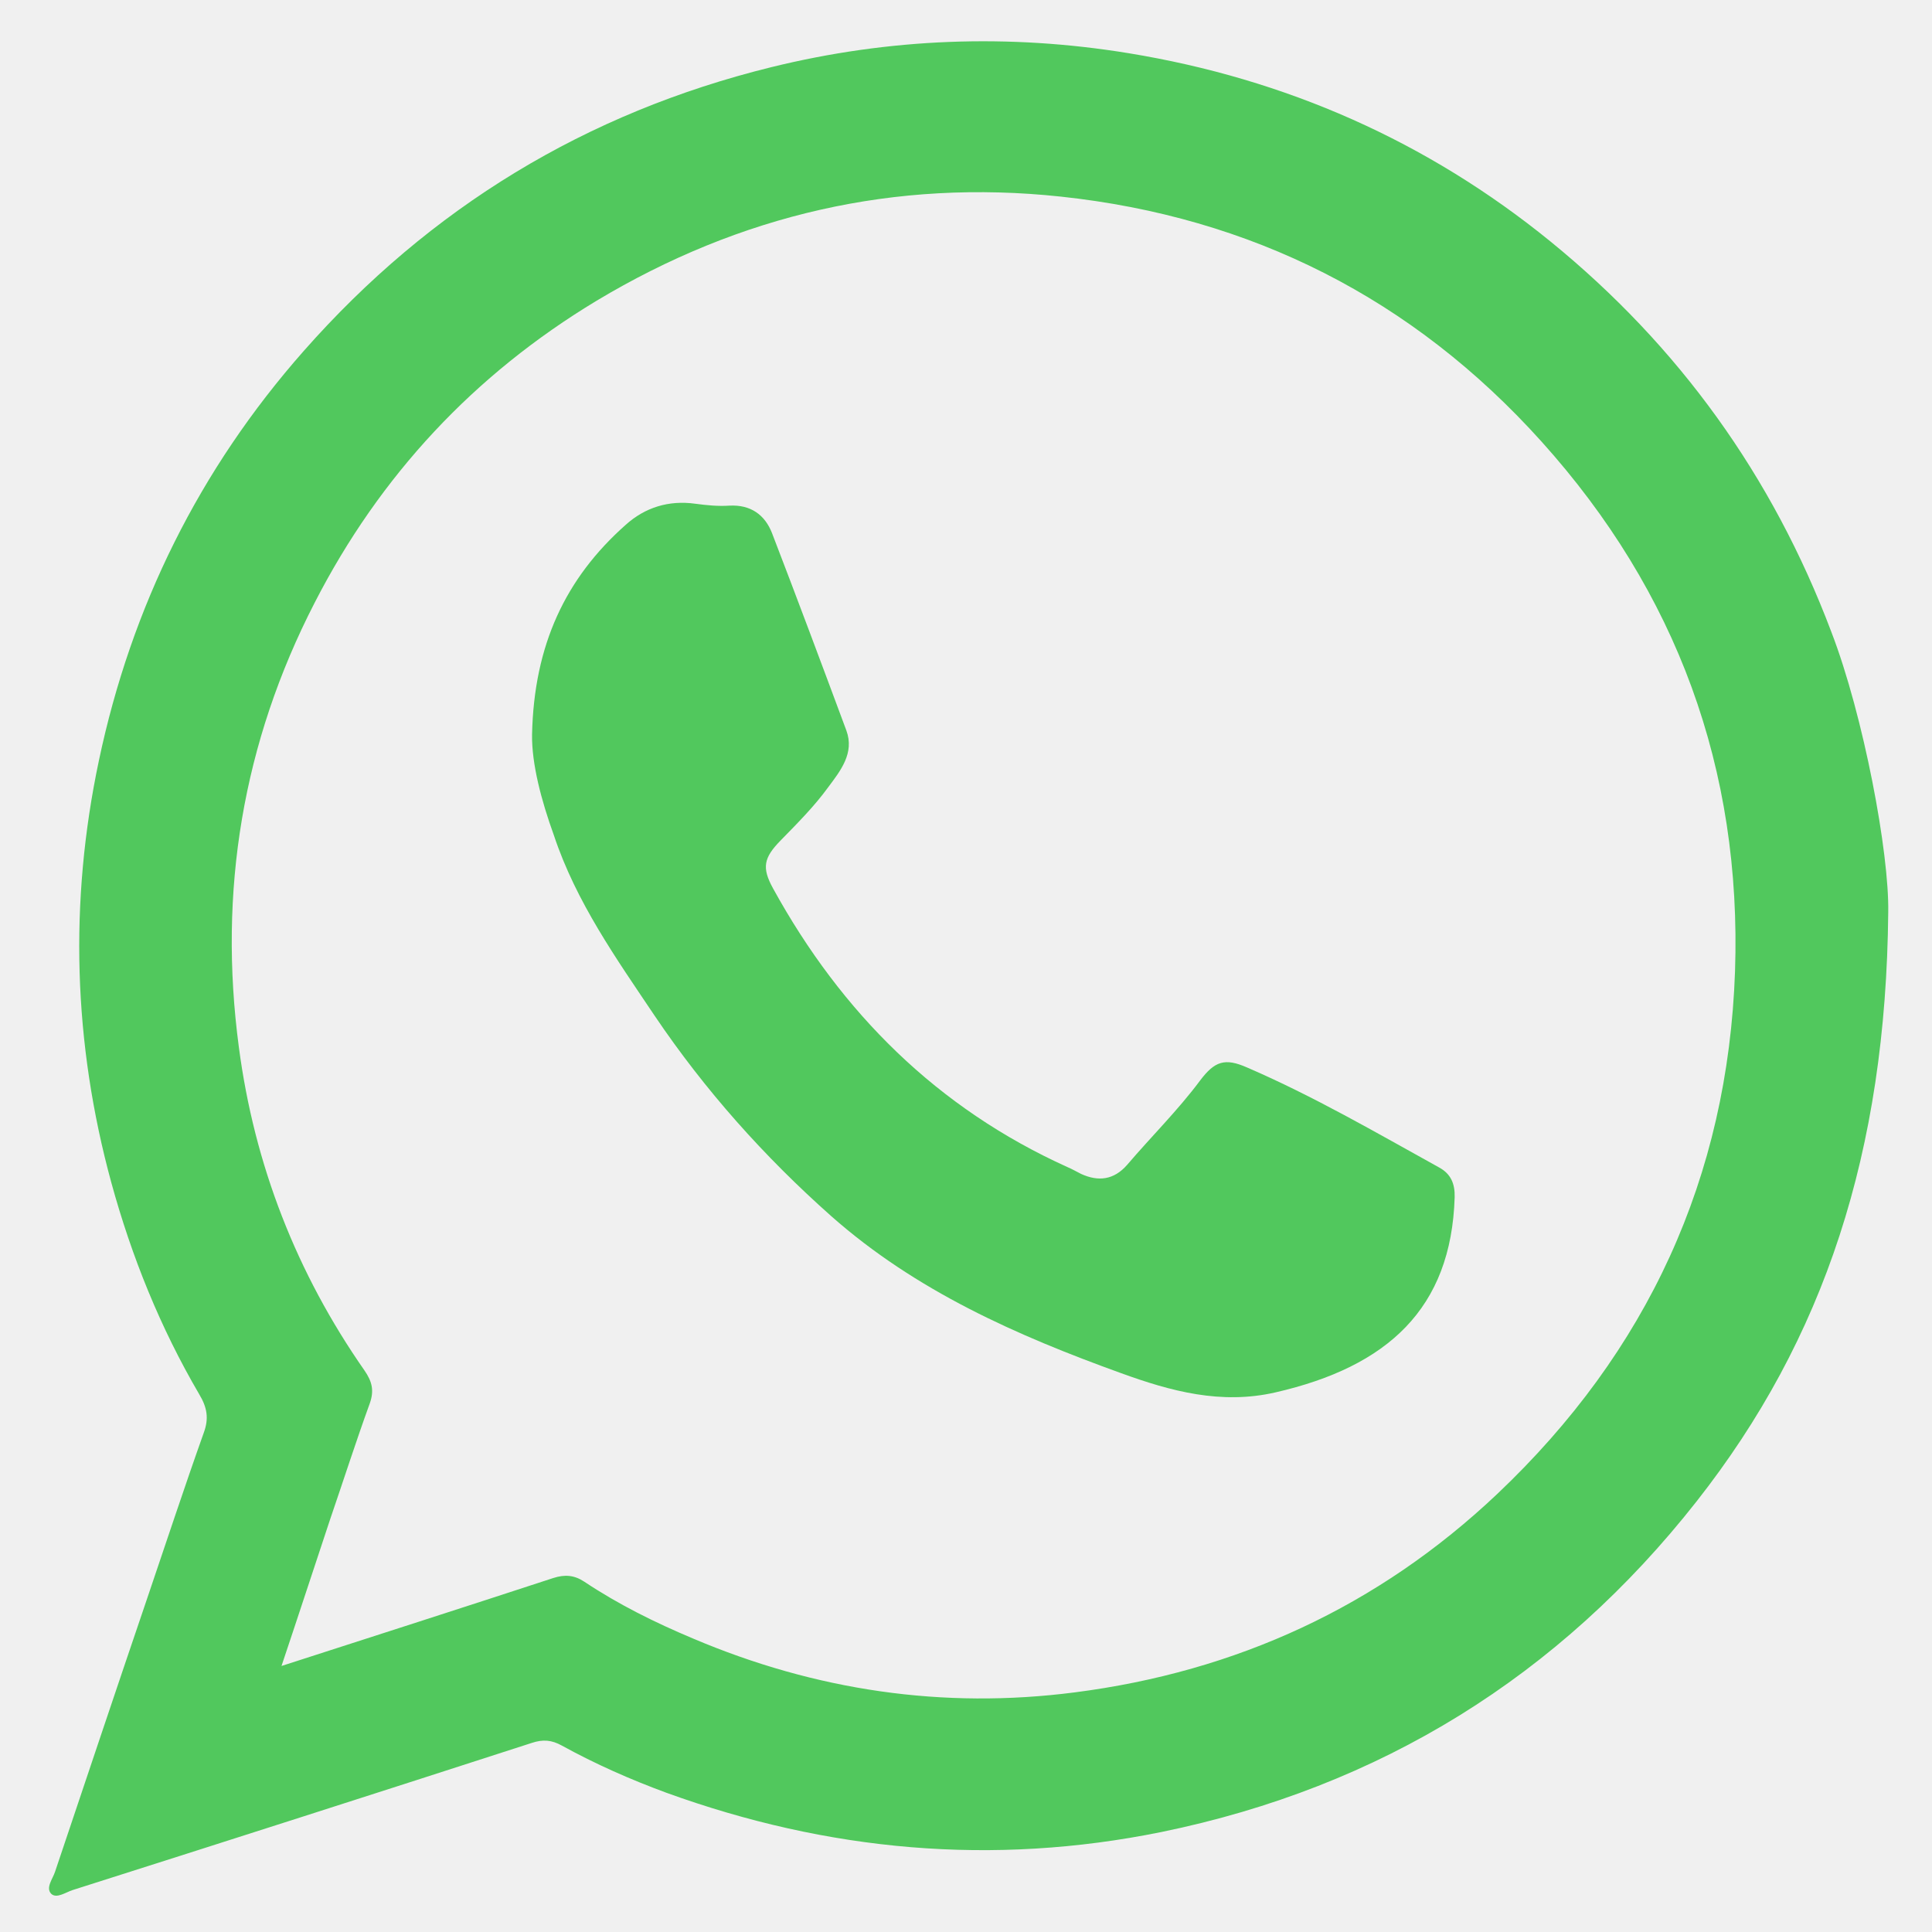
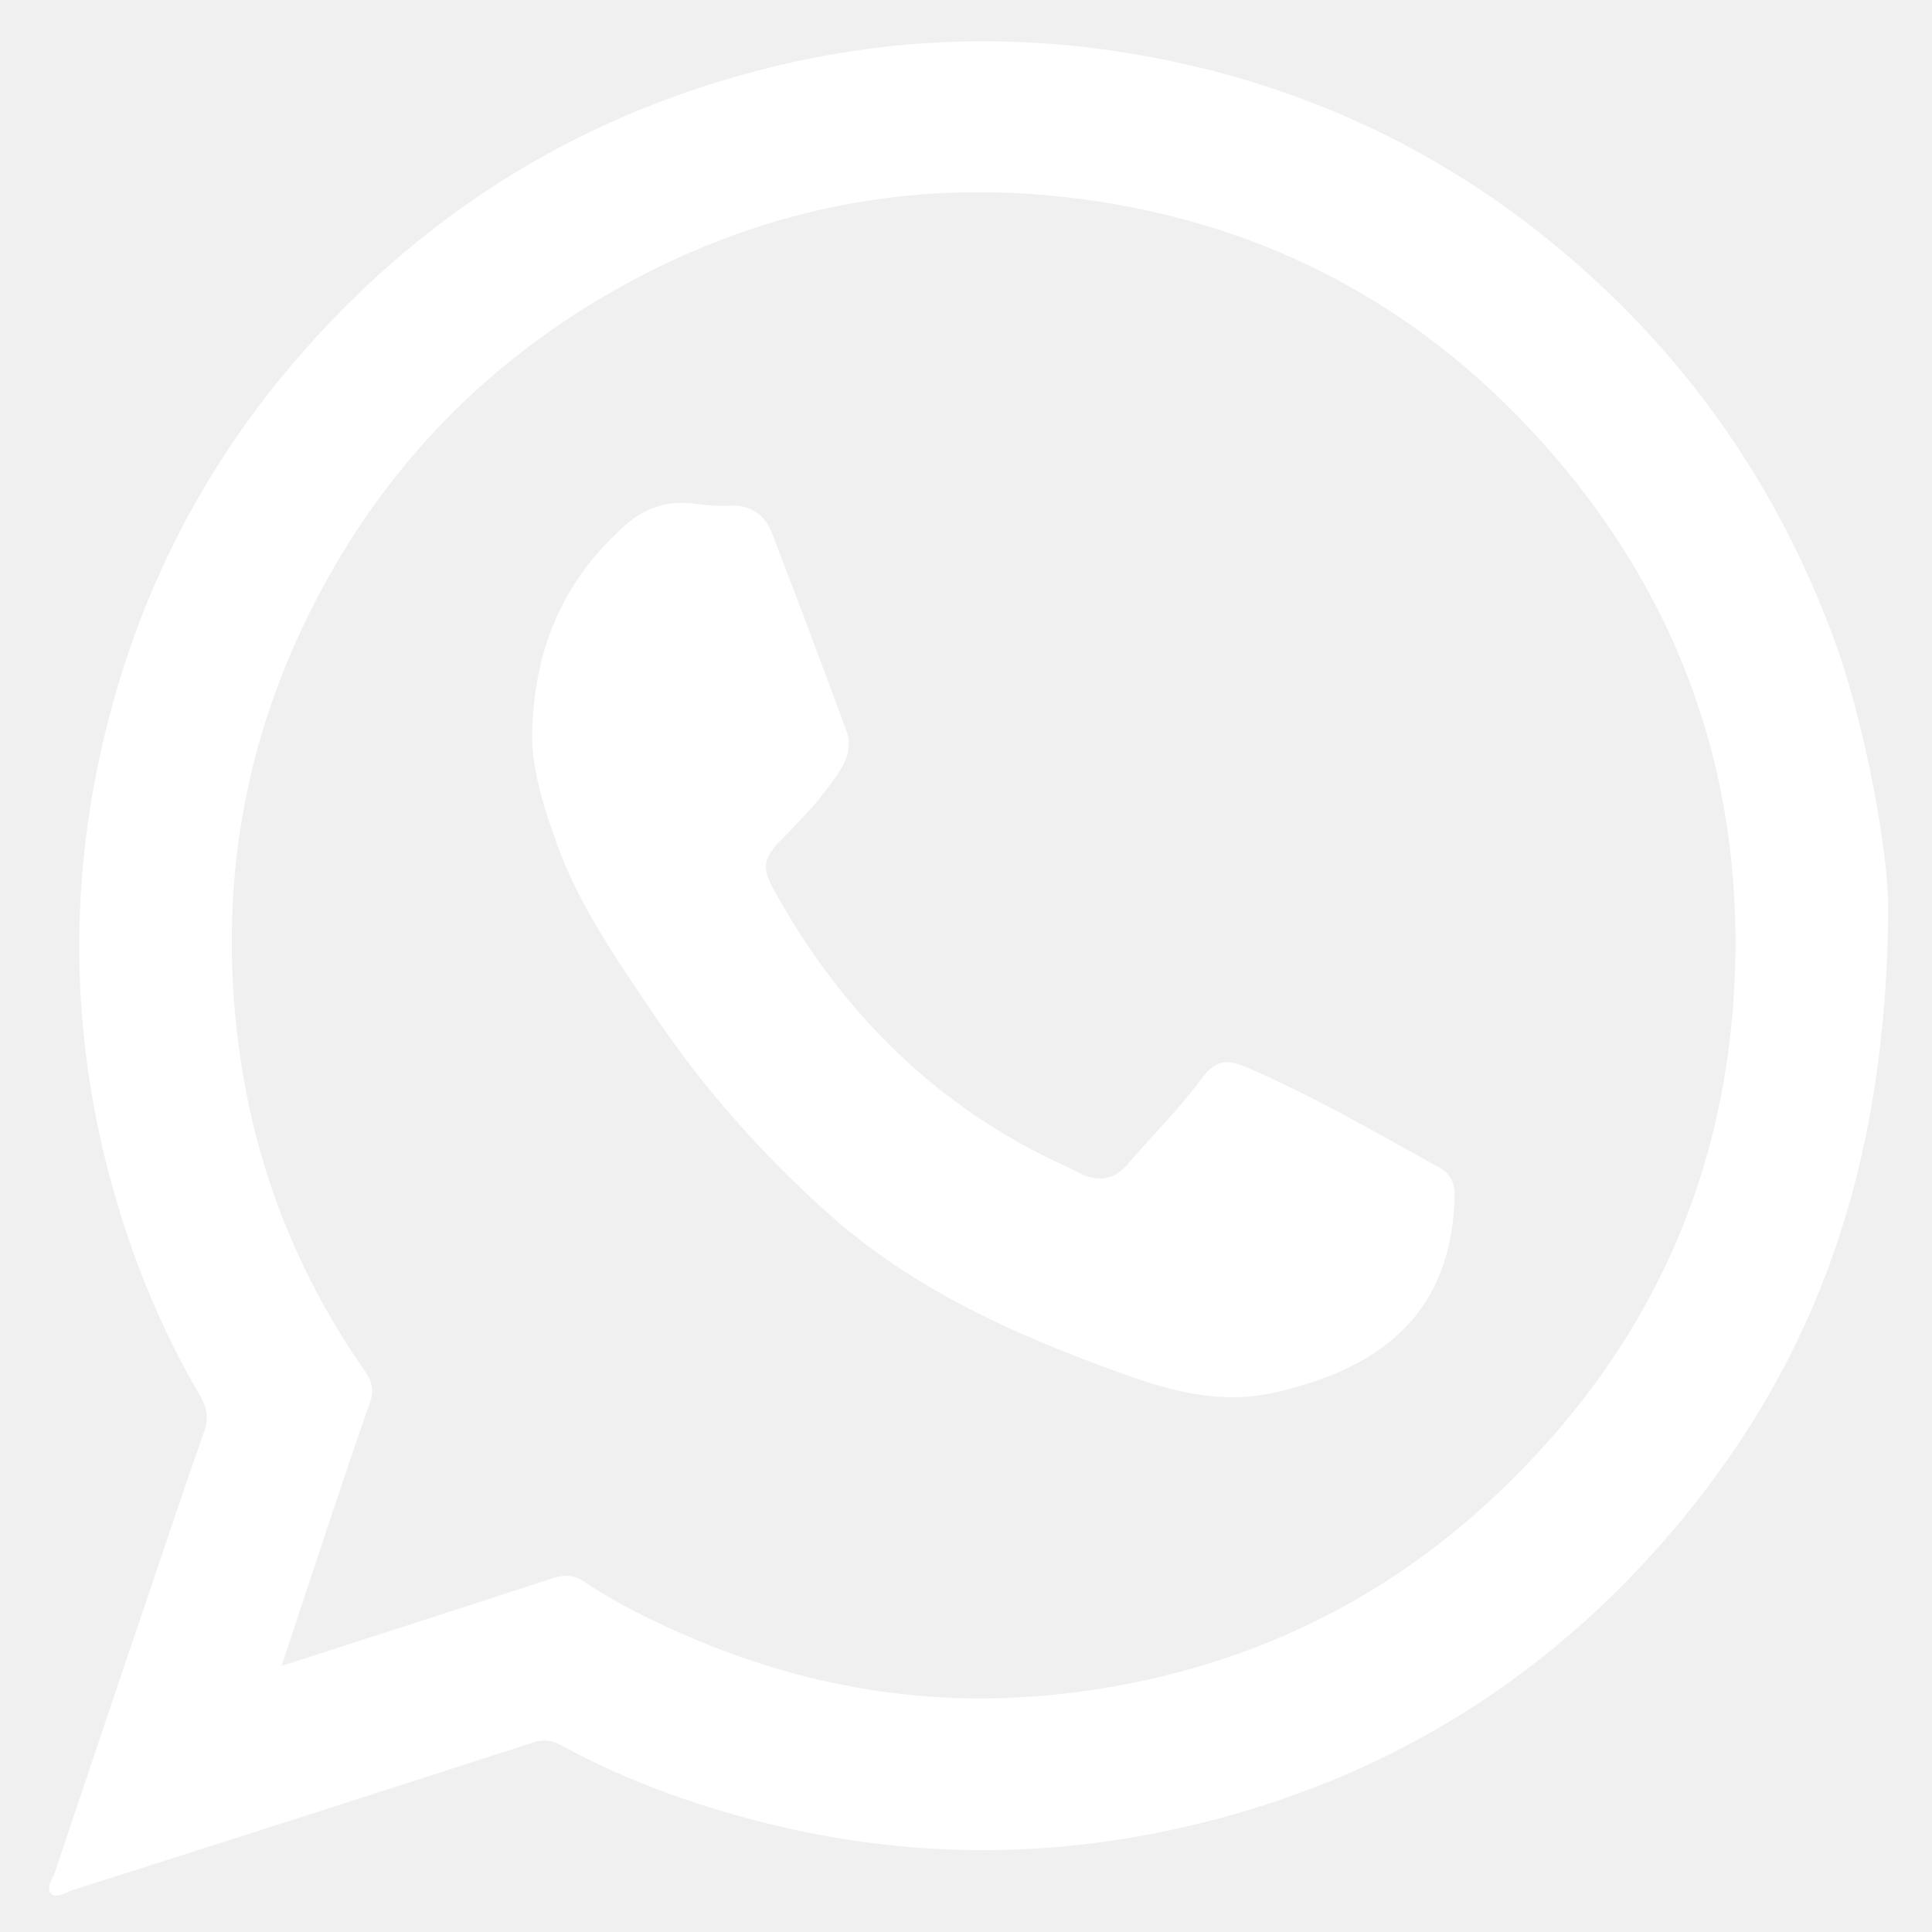
<svg xmlns="http://www.w3.org/2000/svg" enable-background="new 0 0 512 512" id="Layer_1" version="1.1" viewBox="0 0 512 512" xml:space="preserve">
  <g>
-     <path d="M500.4,241.8c-0.6,63.4-16.9,113-50.8,156.1c-36.4,46.3-83.8,75.7-141.8,87.6   c-44.8,9.1-88.4,5.1-131.2-10.4c-9.5-3.5-18.8-7.6-27.7-12.5c-2.7-1.5-5-1.7-8-0.7c-40.5,13.1-81.1,26.1-121.7,39   c-1.8,0.6-4.2,2.3-5.6,1c-1.6-1.6,0.4-4,1-5.9c8.1-24.1,16.2-48.3,24.4-72.4c5-14.7,9.8-29.3,15-43.9c1.4-3.8,0.9-6.7-1.2-10.2   c-10.3-17.6-17.9-36.4-23.3-56.1c-10.1-37-11.2-74.4-3.3-111.8c8.6-40.8,26.6-77.2,54.3-108.6c33.5-38,74.8-63.1,123.9-75.2   c31.3-7.7,62.9-8.9,94.7-3.7c41.6,6.8,79.1,23.3,111.8,49.9c34,27.7,58.8,62.1,74.4,103.4C493.9,189.7,500.7,226.2,500.4,241.8z    M74.6,441.5c24.8-8,48.5-15.6,72-23.3c3.1-1,5.6-0.8,8.3,1c9,6,18.7,10.8,28.7,15c32.5,13.8,66.3,18.8,101.2,14.3   c42.8-5.5,80.4-22.7,112-52.6c39.8-37.7,61.1-83.9,63-138.5c1.8-53.5-15.4-100.5-51.3-140.4c-34.1-37.9-76.9-59.5-127.4-64.9   c-43.9-4.7-85,4.8-123,27.6c-32.5,19.6-57.4,46.3-74.7,80c-19.1,37.1-25.6,76.5-20.1,117.8c4.1,31.2,15.3,59.9,33.3,85.7   c2,2.9,2.6,5.3,1.4,8.7c-3.7,10.2-7,20.5-10.5,30.7C83.3,415.2,79.2,427.8,74.6,441.5z" fill="#51C85D" />
-     <path d="M141,194.7c0.5-23.8,8.9-41.5,24.8-55.6c5.1-4.6,11.4-6.6,18.5-5.6c3,0.4,6,0.7,9,0.5   c5.6-0.3,9.4,2.4,11.3,7.3c6.7,17.4,13.2,34.8,19.7,52.3c2.2,6-1.6,10.7-4.8,15c-3.7,5.1-8.2,9.6-12.6,14.1   c-4.5,4.6-5.1,7.2-2,12.8c18.1,32.9,43.5,58.2,78,73.8c1.2,0.5,2.4,1.2,3.6,1.8c4.6,2.1,8.7,1.6,12.2-2.4   c6.4-7.5,13.4-14.4,19.3-22.3c3.9-5.2,6.6-6.1,12.5-3.5c17.6,7.6,34.1,17.2,50.9,26.5c3.1,1.7,4.2,4.3,4.1,7.9   c-0.9,29.5-17.8,44.9-47.5,51.7c-14.4,3.3-27.7-0.3-40.9-5.1c-27.7-10-54.4-21.8-76.8-41.6c-17.8-15.8-33.5-33.4-46.8-53.1   c-10.2-15.2-20.8-30.1-26.7-47.8C143.4,212,140.9,202.4,141,194.7z" fill="#51C85D" />
+     <path d="M500.4,241.8c-0.6,63.4-16.9,113-50.8,156.1c-36.4,46.3-83.8,75.7-141.8,87.6   c-44.8,9.1-88.4,5.1-131.2-10.4c-9.5-3.5-18.8-7.6-27.7-12.5c-2.7-1.5-5-1.7-8-0.7c-40.5,13.1-81.1,26.1-121.7,39   c-1.8,0.6-4.2,2.3-5.6,1c-1.6-1.6,0.4-4,1-5.9c8.1-24.1,16.2-48.3,24.4-72.4c5-14.7,9.8-29.3,15-43.9c1.4-3.8,0.9-6.7-1.2-10.2   c-10.3-17.6-17.9-36.4-23.3-56.1c-10.1-37-11.2-74.4-3.3-111.8c8.6-40.8,26.6-77.2,54.3-108.6c33.5-38,74.8-63.1,123.9-75.2   c31.3-7.7,62.9-8.9,94.7-3.7c41.6,6.8,79.1,23.3,111.8,49.9c34,27.7,58.8,62.1,74.4,103.4C493.9,189.7,500.7,226.2,500.4,241.8z    M74.6,441.5c24.8-8,48.5-15.6,72-23.3c3.1-1,5.6-0.8,8.3,1c9,6,18.7,10.8,28.7,15c32.5,13.8,66.3,18.8,101.2,14.3   c42.8-5.5,80.4-22.7,112-52.6c39.8-37.7,61.1-83.9,63-138.5c1.8-53.5-15.4-100.5-51.3-140.4c-34.1-37.9-76.9-59.5-127.4-64.9   c-43.9-4.7-85,4.8-123,27.6c-32.5,19.6-57.4,46.3-74.7,80c-19.1,37.1-25.6,76.5-20.1,117.8c4.1,31.2,15.3,59.9,33.3,85.7   c2,2.9,2.6,5.3,1.4,8.7c-3.7,10.2-7,20.5-10.5,30.7C83.3,415.2,79.2,427.8,74.6,441.5z" fill="#fff" />
+     <path d="M141,194.7c0.5-23.8,8.9-41.5,24.8-55.6c5.1-4.6,11.4-6.6,18.5-5.6c3,0.4,6,0.7,9,0.5   c5.6-0.3,9.4,2.4,11.3,7.3c6.7,17.4,13.2,34.8,19.7,52.3c2.2,6-1.6,10.7-4.8,15c-3.7,5.1-8.2,9.6-12.6,14.1   c-4.5,4.6-5.1,7.2-2,12.8c18.1,32.9,43.5,58.2,78,73.8c1.2,0.5,2.4,1.2,3.6,1.8c4.6,2.1,8.7,1.6,12.2-2.4   c6.4-7.5,13.4-14.4,19.3-22.3c3.9-5.2,6.6-6.1,12.5-3.5c17.6,7.6,34.1,17.2,50.9,26.5c3.1,1.7,4.2,4.3,4.1,7.9   c-0.9,29.5-17.8,44.9-47.5,51.7c-14.4,3.3-27.7-0.3-40.9-5.1c-27.7-10-54.4-21.8-76.8-41.6c-17.8-15.8-33.5-33.4-46.8-53.1   c-10.2-15.2-20.8-30.1-26.7-47.8C143.4,212,140.9,202.4,141,194.7z" fill="#fff" />
  </g>
</svg>
